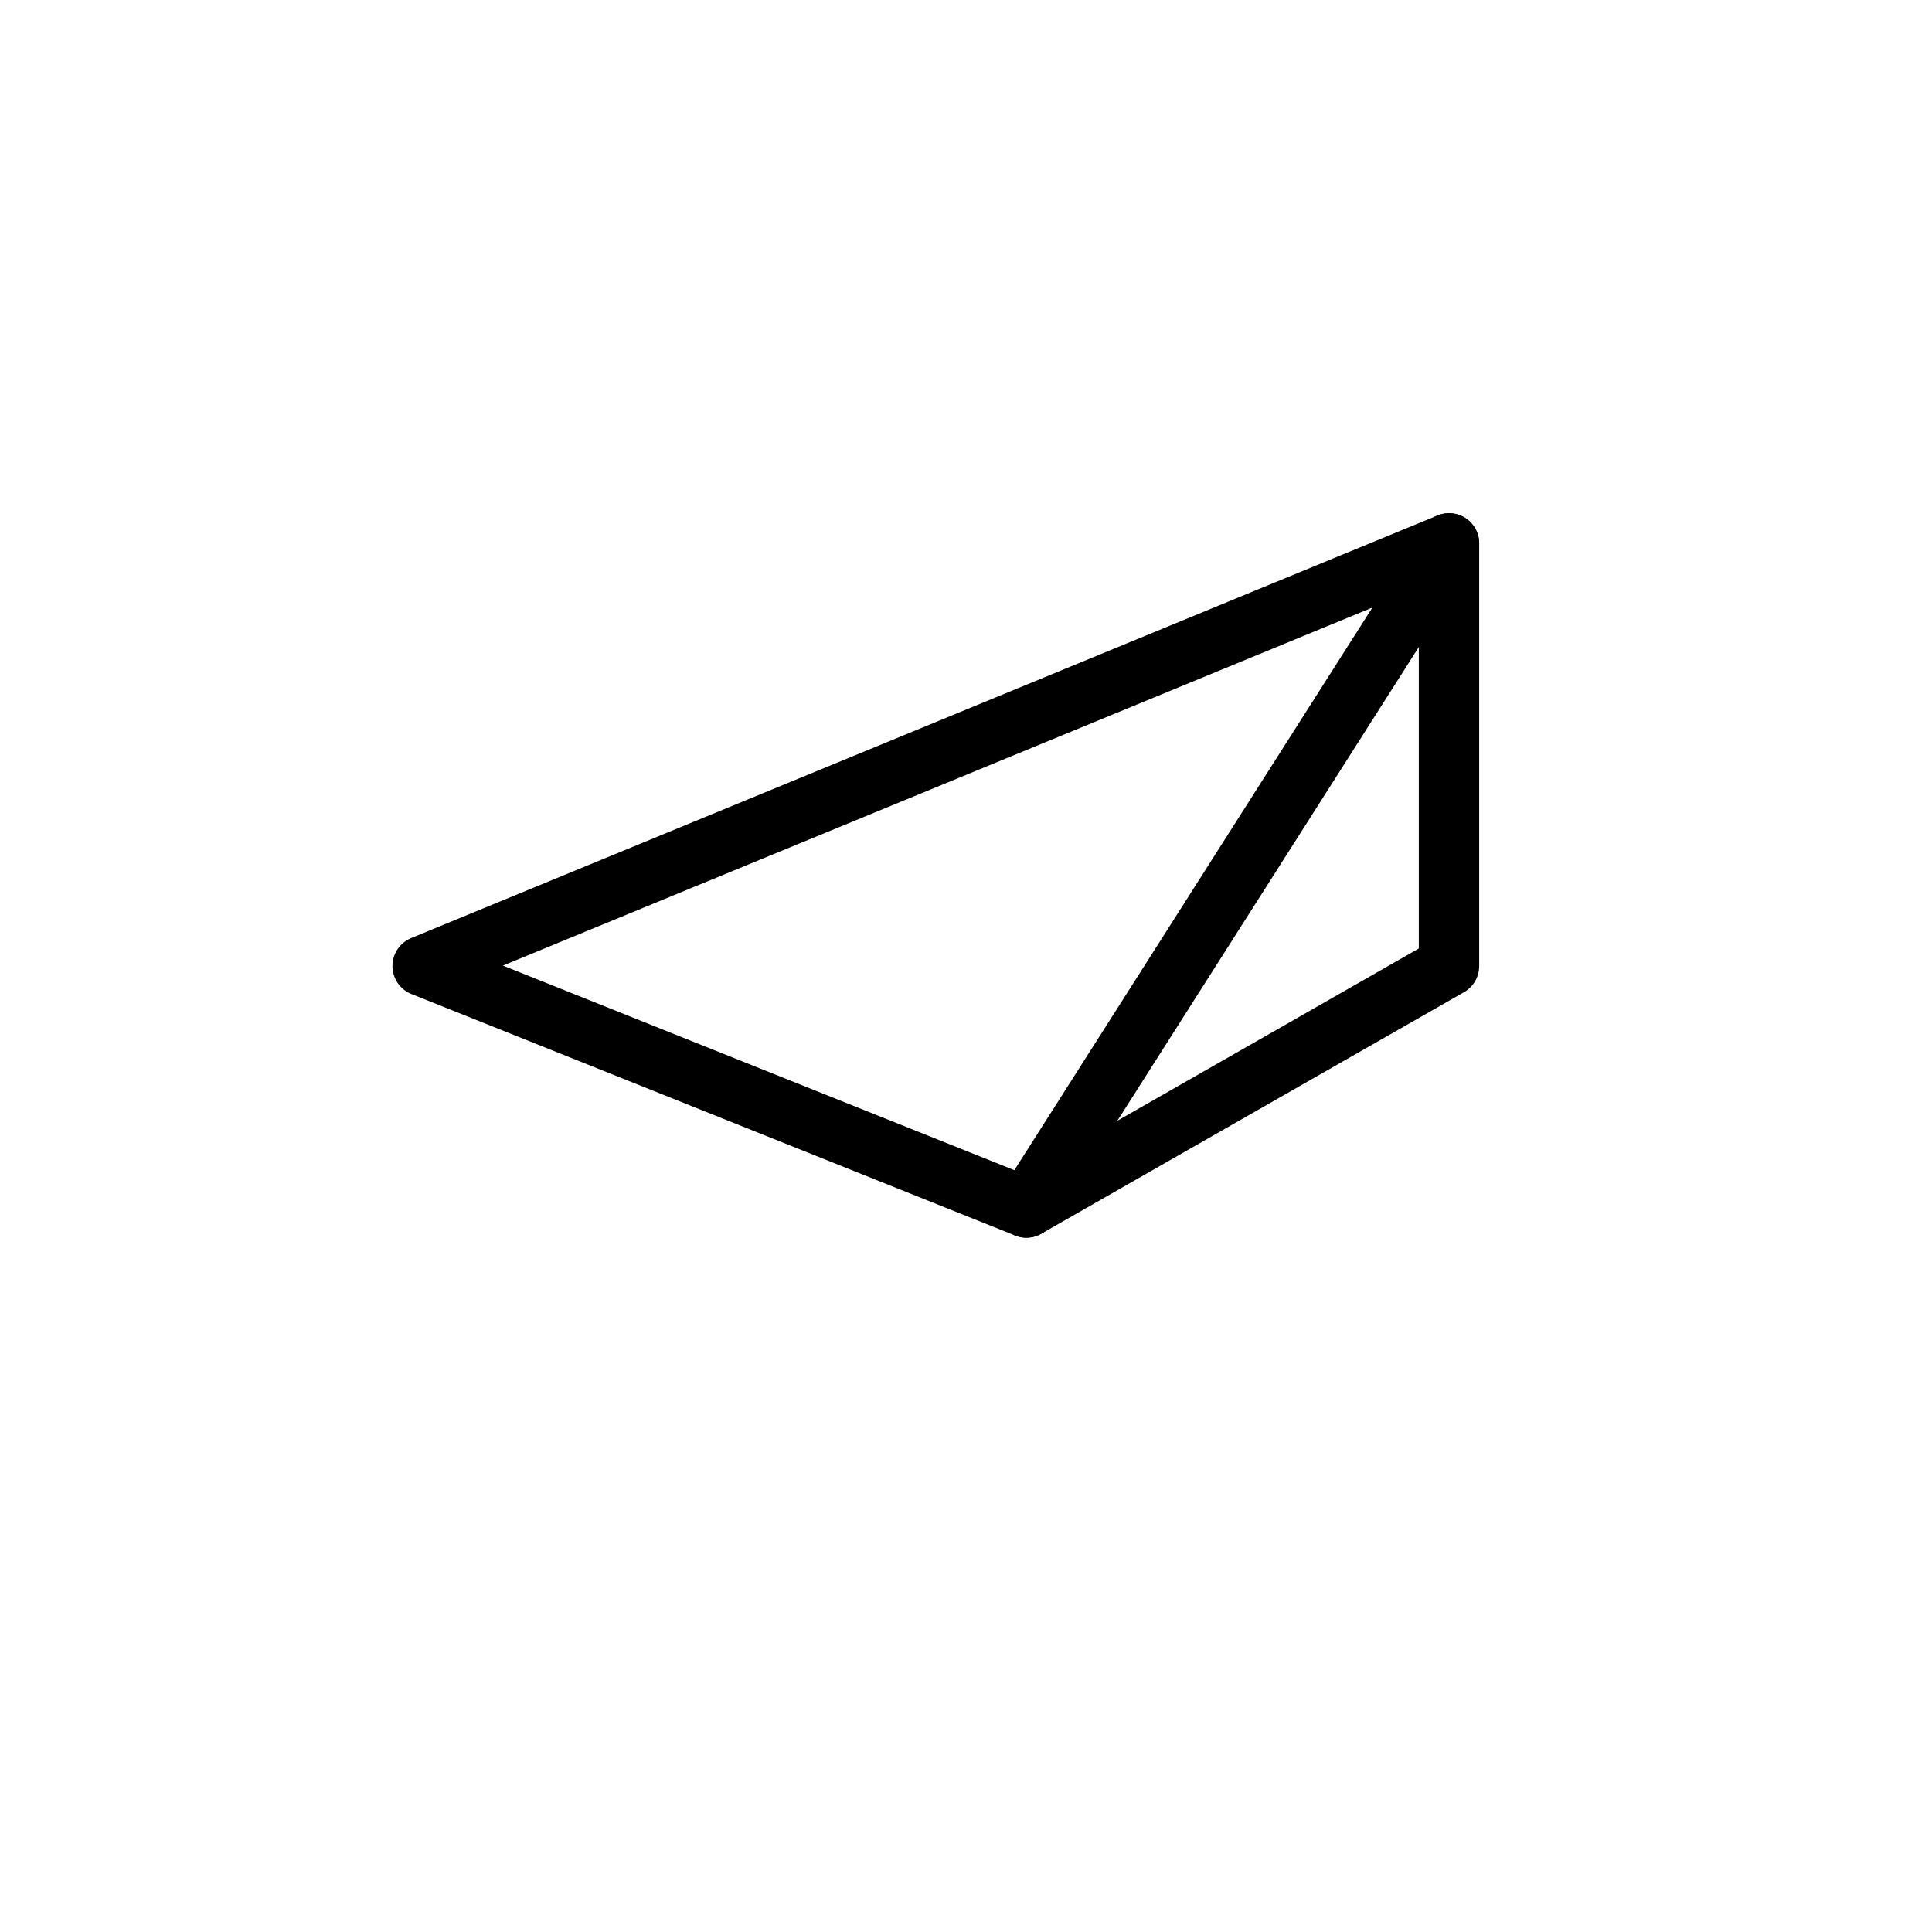
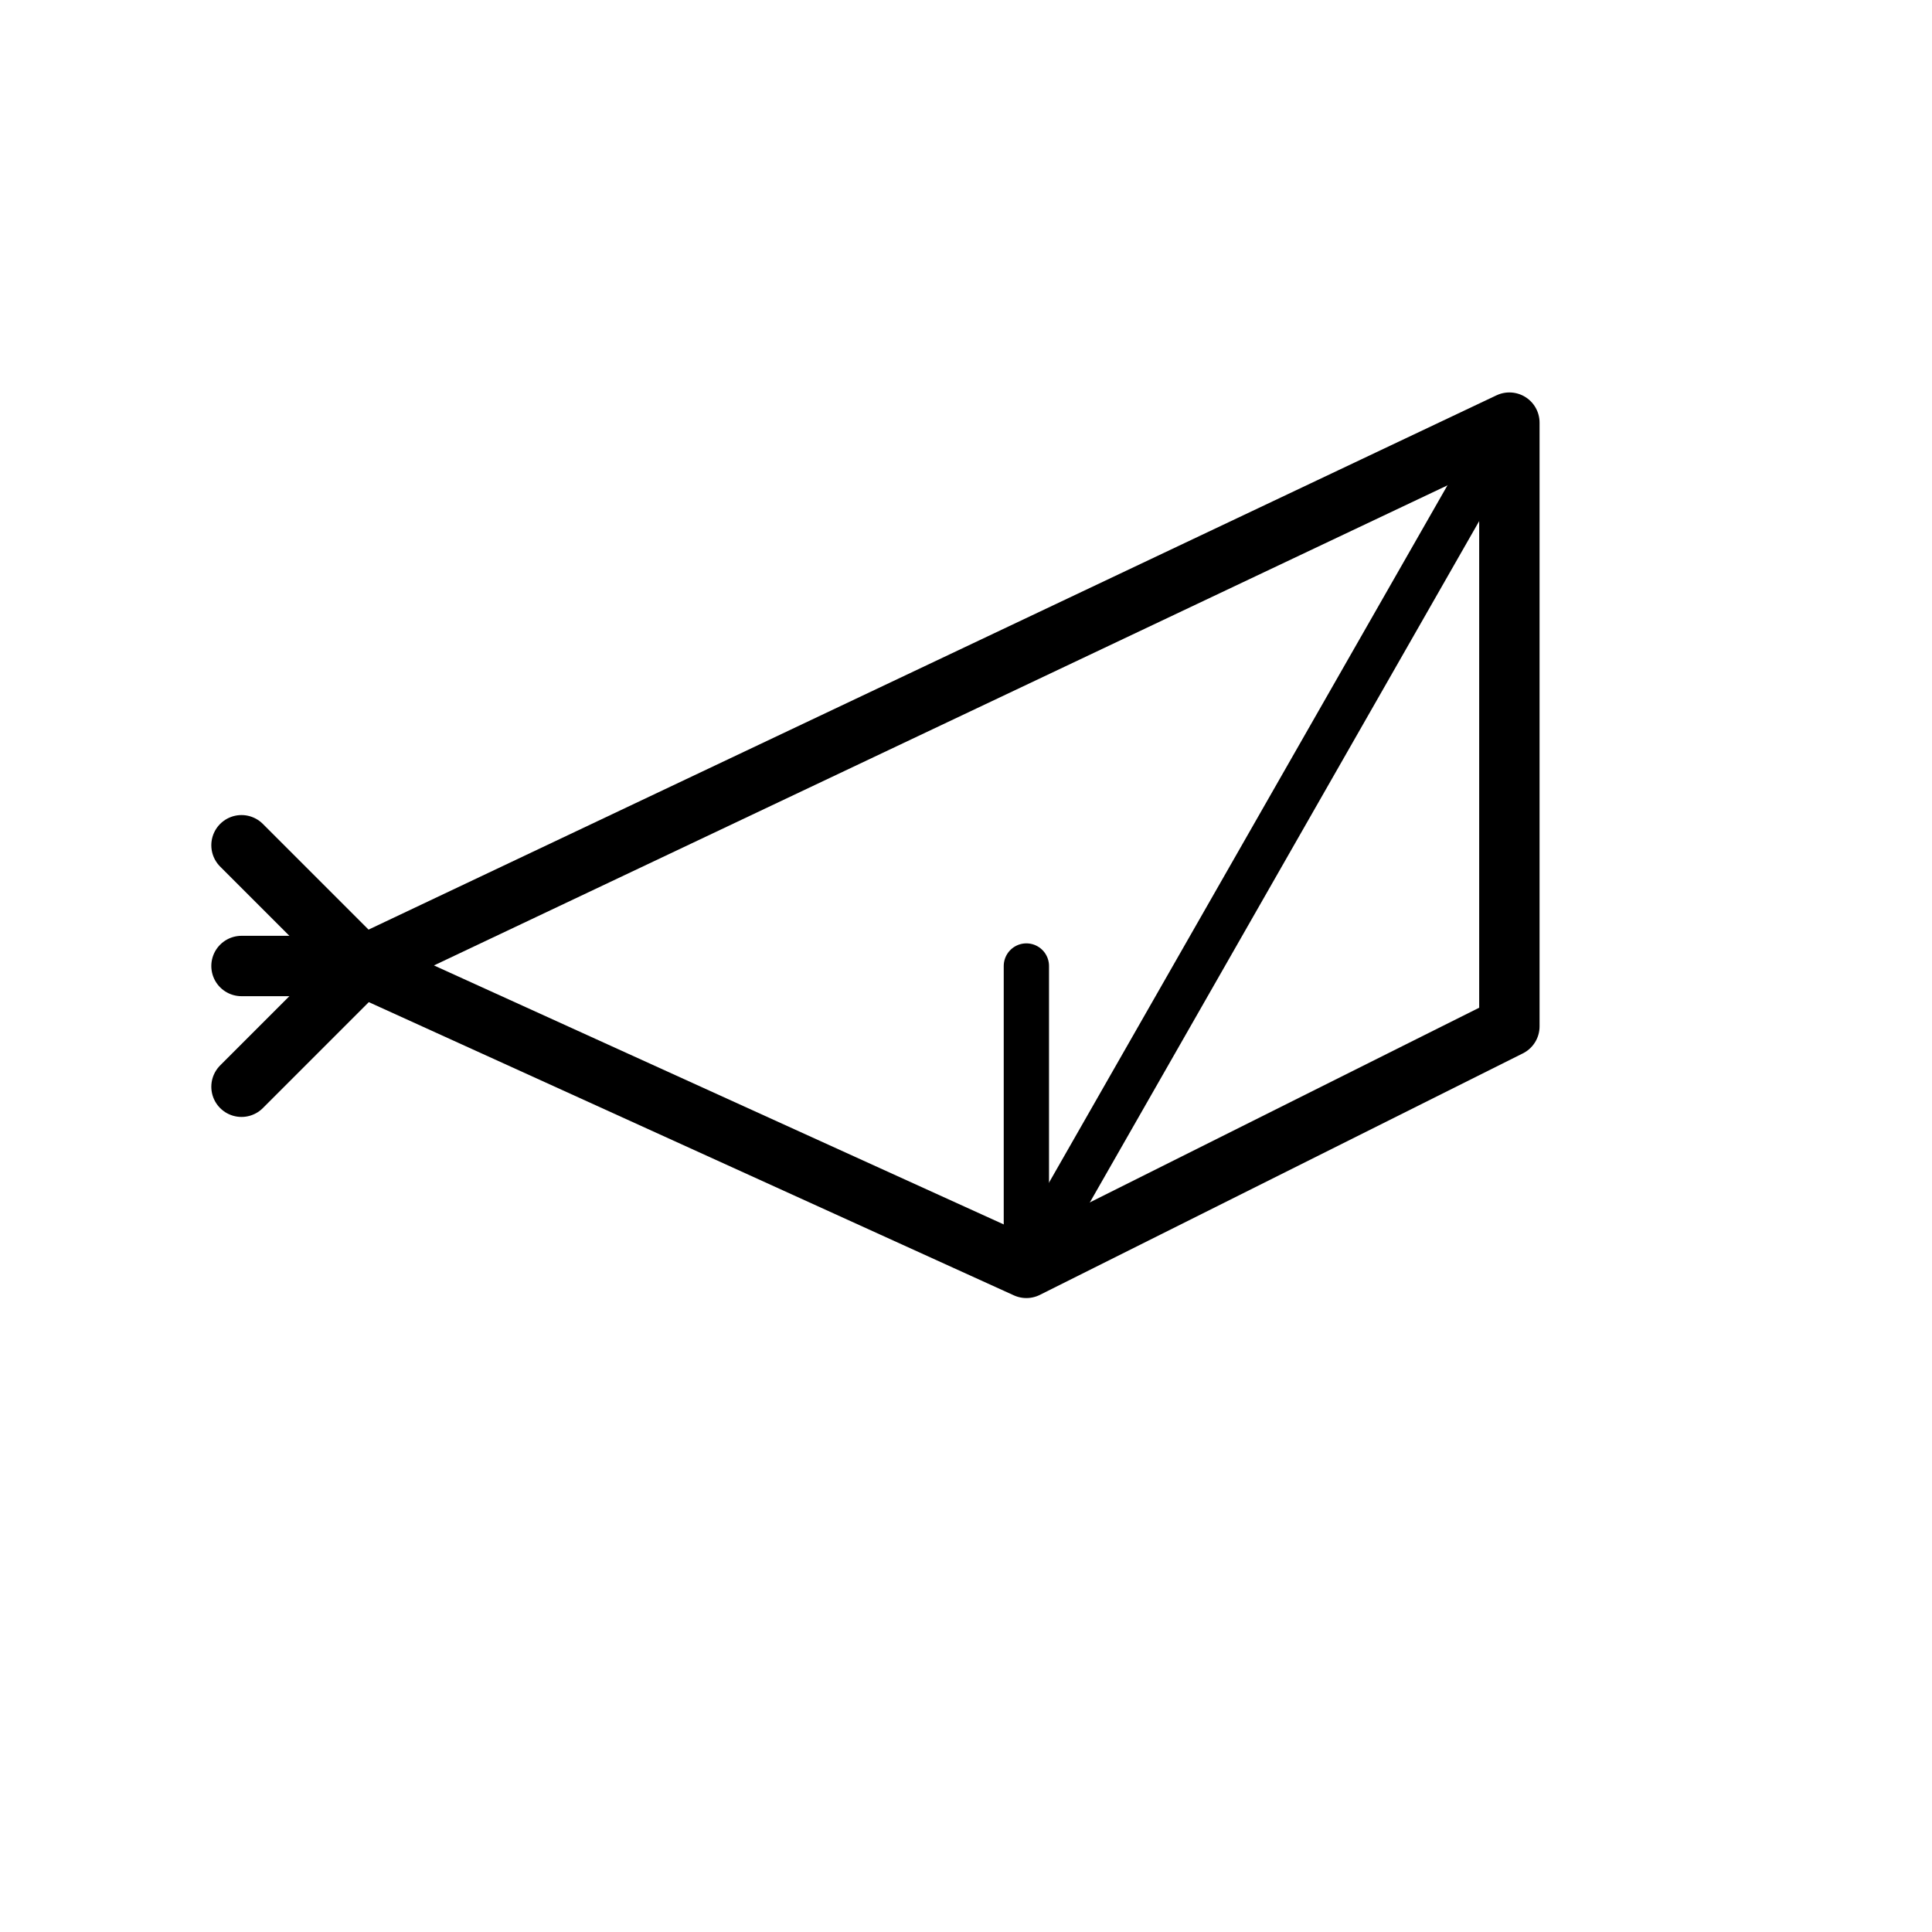
<svg xmlns="http://www.w3.org/2000/svg" viewBox="0 0 64 64" width="64" height="64">
-   <g stroke="#000000" stroke-width="2" stroke-linecap="round" stroke-linejoin="round" fill="none">
-     <polygon points="14,32 48,18 48,32 34,40" />
-     <line x1="48" y1="18" x2="34" y2="40" />
+   <g stroke="#000000" stroke-linecap="round" stroke-linejoin="round" fill="none">
+     <polygon points="12,32 50,14 50,34 34,42" stroke-width="2" fill="none" />
+     <line x1="50" y1="14" x2="34" y2="42" stroke-width="1.5" />
+     <line x1="34" y1="32" x2="34" y2="42" stroke-width="1.5" />
+     <path d="M 8 28 L 12 32" stroke-width="2" />
+     <path d="M 8 32 L 12 32" stroke-width="2" />
+     <path d="M 8 36 L 12 32" stroke-width="2" />
  </g>
</svg>
